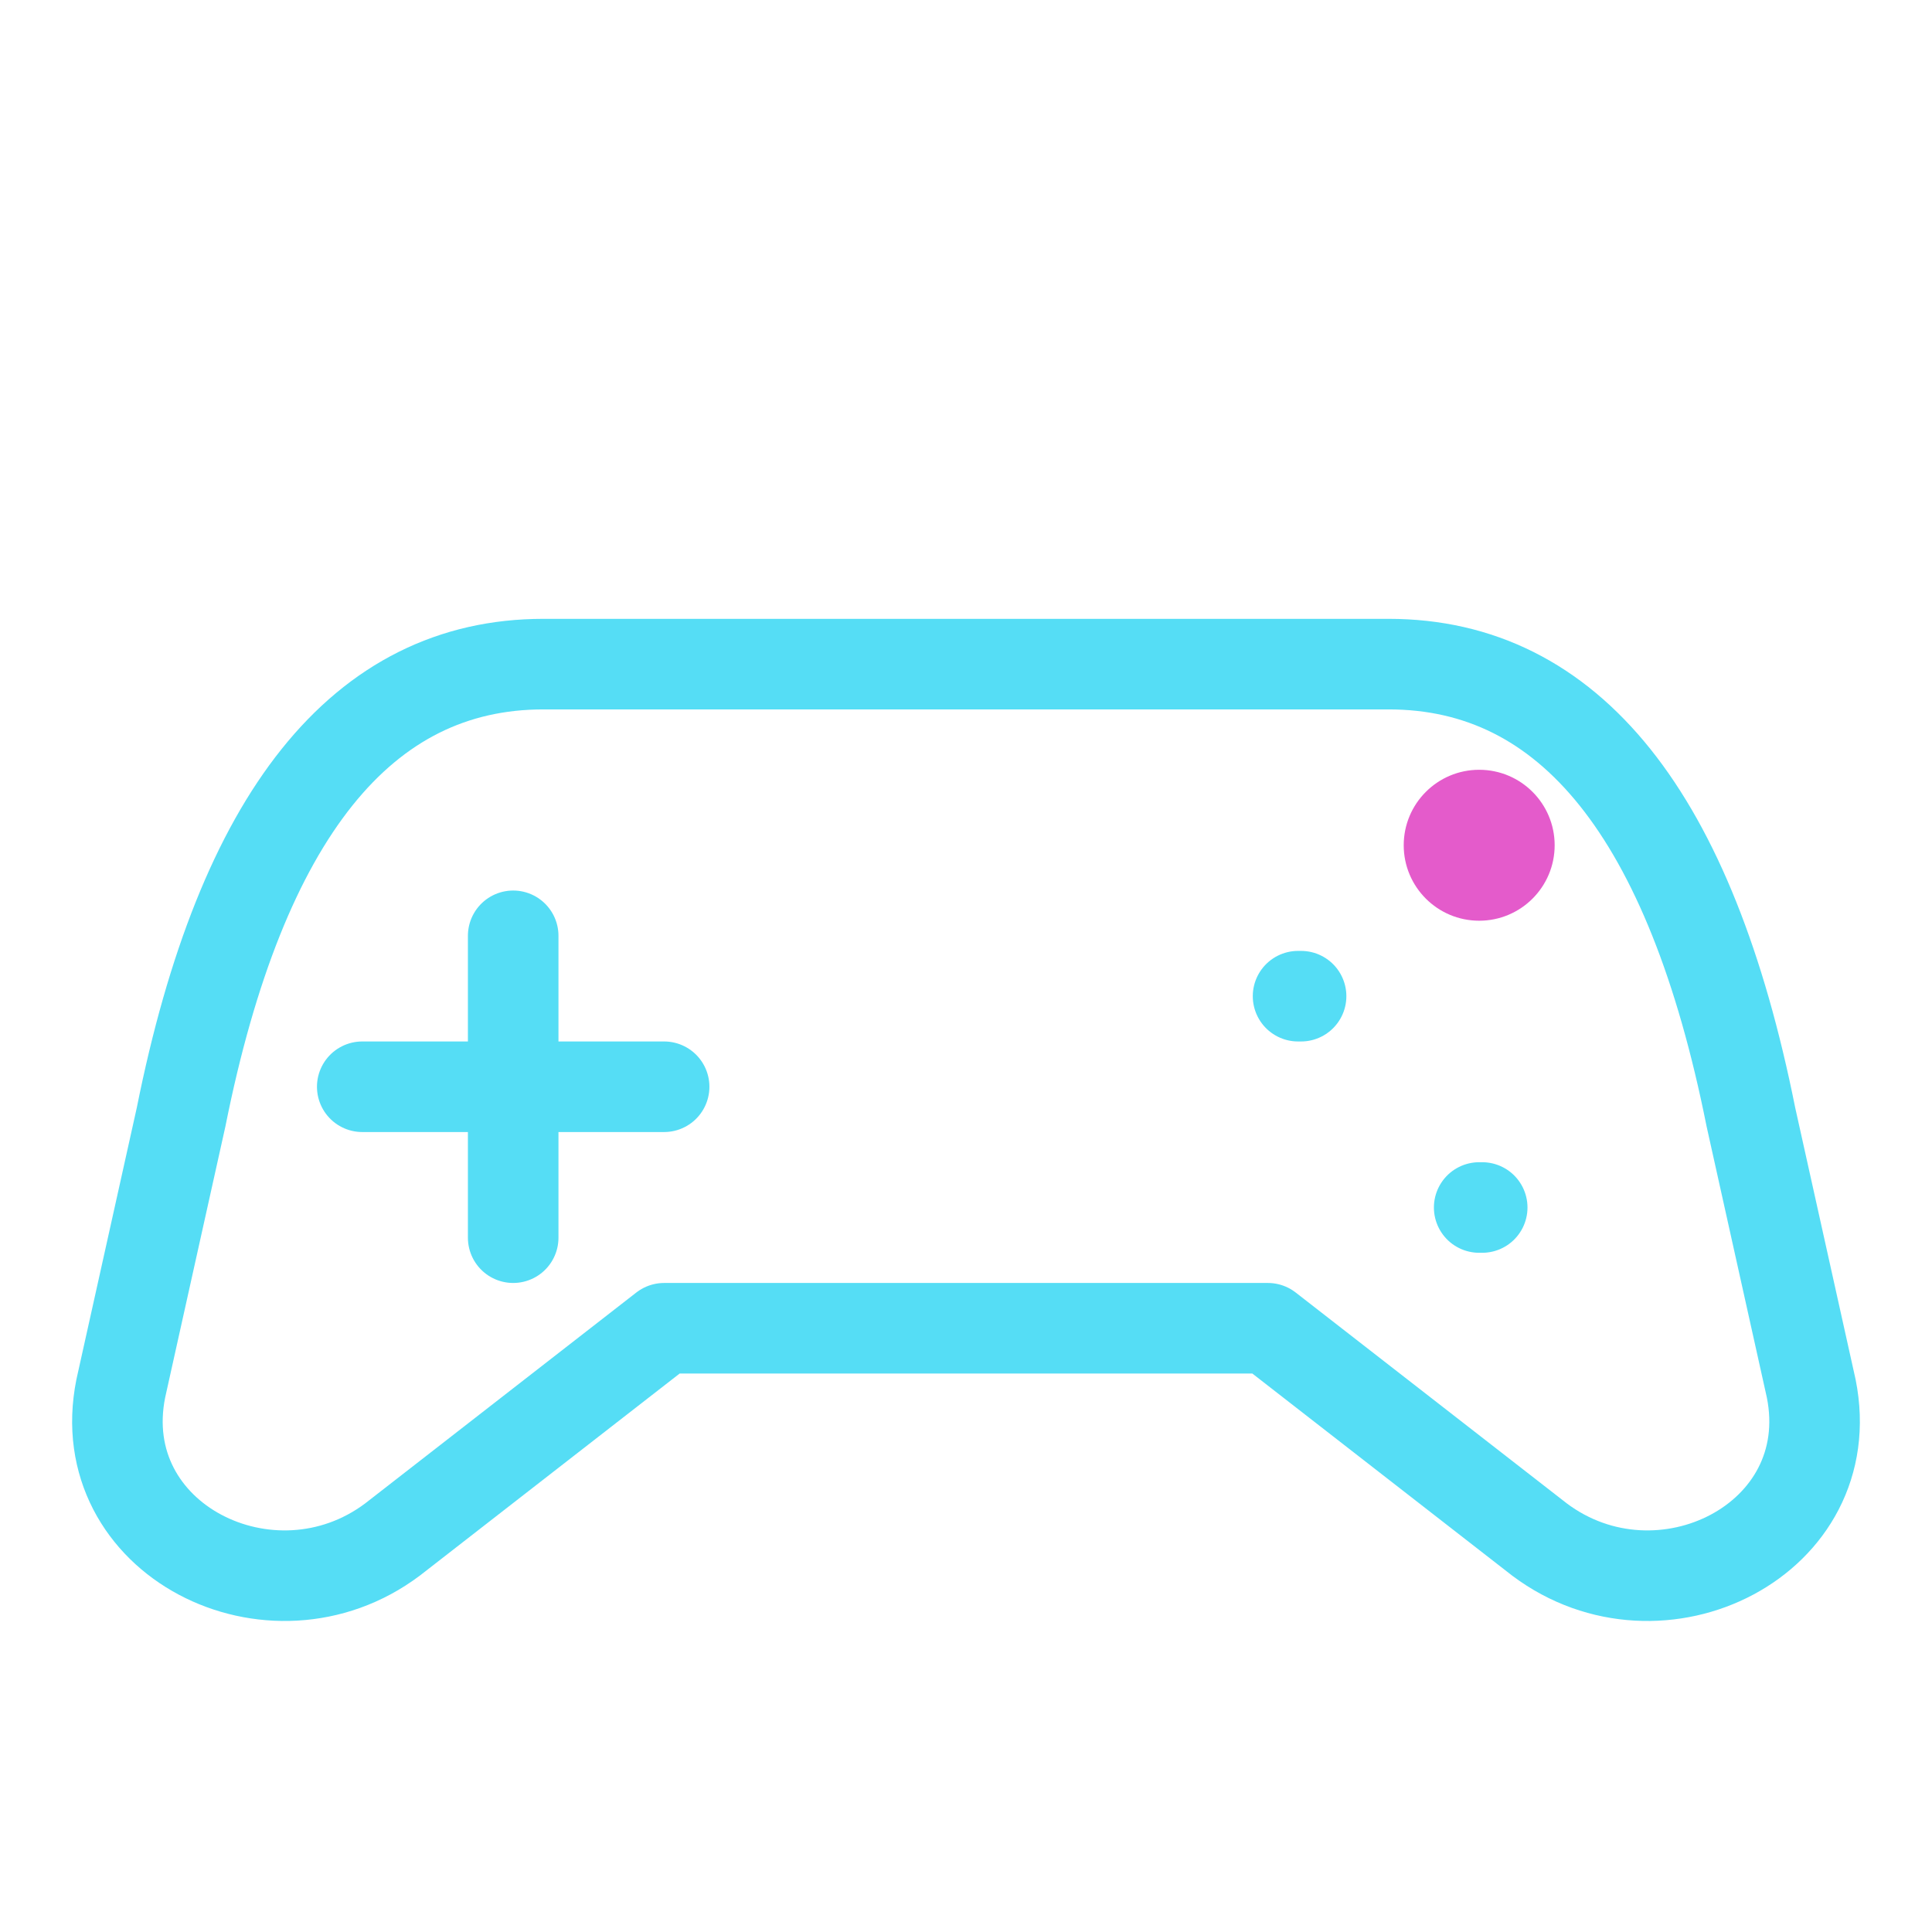
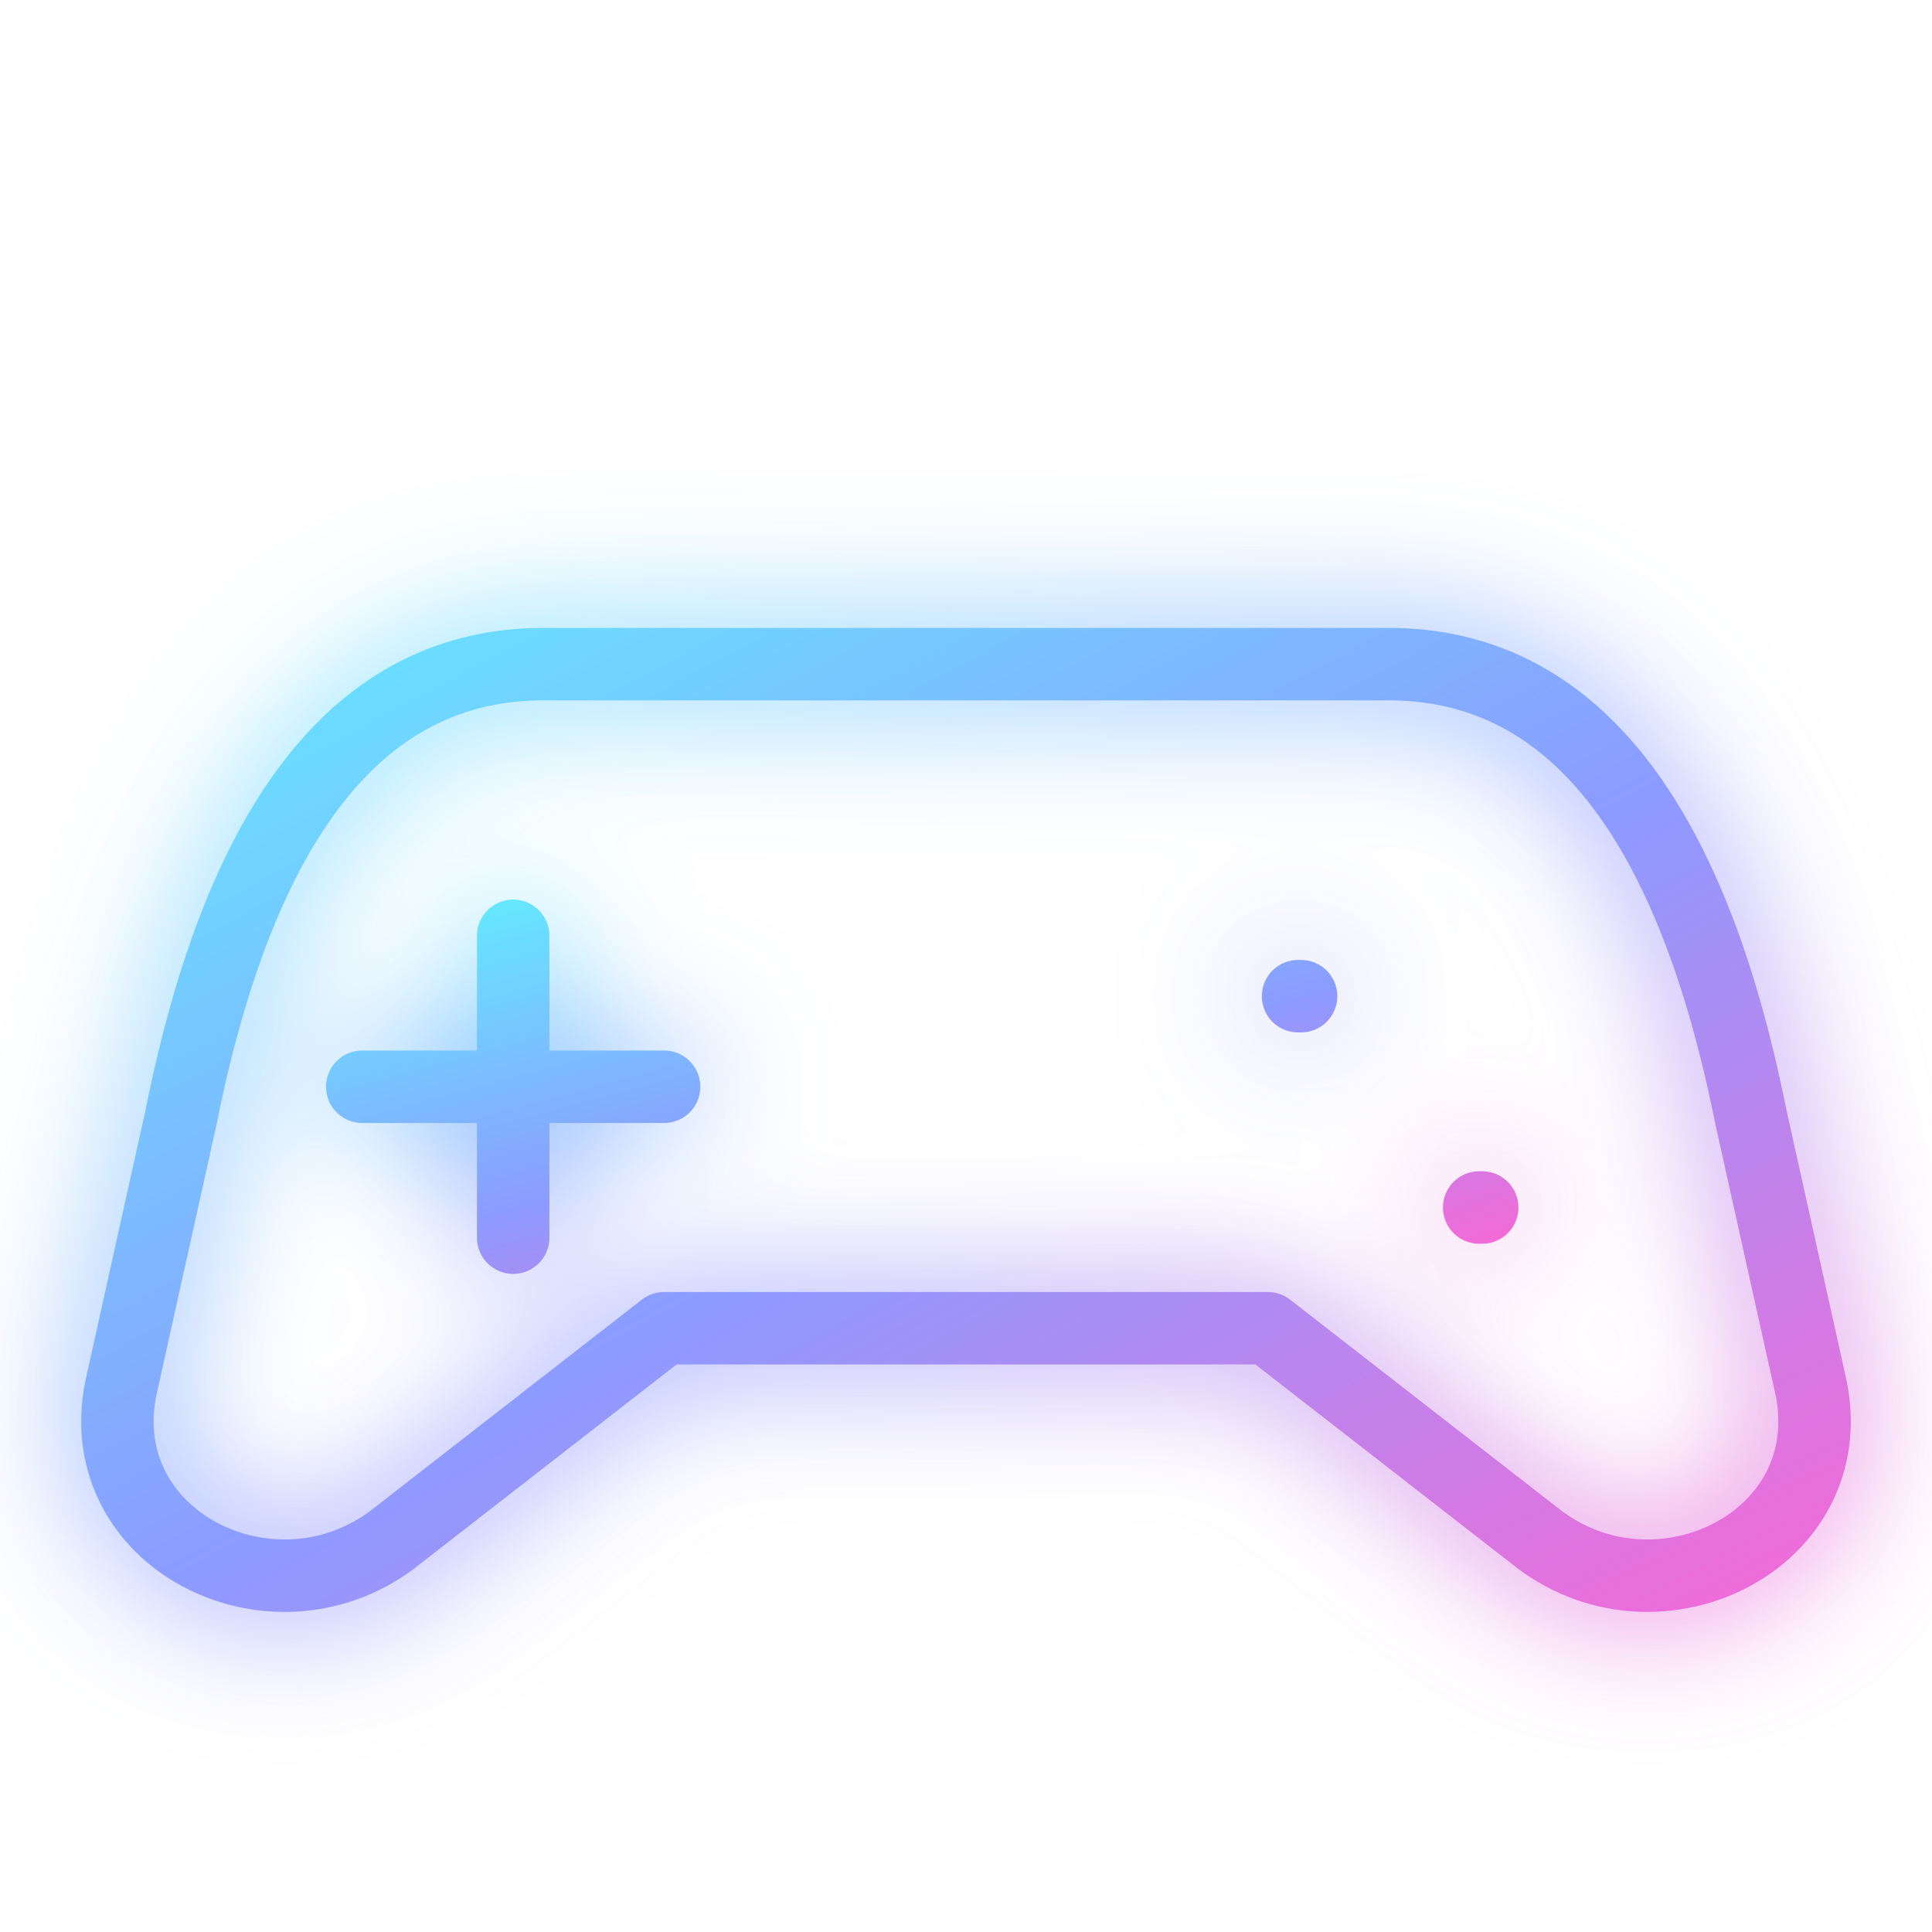
<svg xmlns="http://www.w3.org/2000/svg" width="64" height="64" viewBox="0 0 64 64">
-   <g fill="none" stroke="#55DDF5" stroke-width="3" stroke-linecap="round" stroke-linejoin="round">
+   <defs>
+     <linearGradient id="neon" x1="0" y1="0" x2="1" y2="1">
+       <stop offset="0" stop-color="#65E8FF" />
+       <stop offset=".52" stop-color="#8C9BFF" />
+       <stop offset="1" stop-color="#F06BD8" />
+     </linearGradient>
+     <filter id="glow" x="-40%" y="-40%" width="180%" height="180%">
+       <feGaussianBlur stdDeviation="2.2" result="blur" />
+       <feMerge>
+         <feMergeNode in="blur" />
+         <feMergeNode in="SourceGraphic" />
+       </feMerge>
+     </filter>
+   </defs>
+   <g fill="none" stroke="url(#neon)" stroke-width="2.4" stroke-linecap="round" stroke-linejoin="round" filter="url(#glow)">
    <path d="M18 22h28c6 0 10 5 12 15l2 9c1 5-5 8-9 5l-9-7H22l-9 7c-4 3-10 0-9-5l2-9c2-10 6-15 12-15z" />
    <path d="M17 31v10M12 36h10M43 33h.1M49 40h.1" />
  </g>
-   <circle cx="49" cy="28" r="2.5" fill="#E45BCB" />
</svg>
